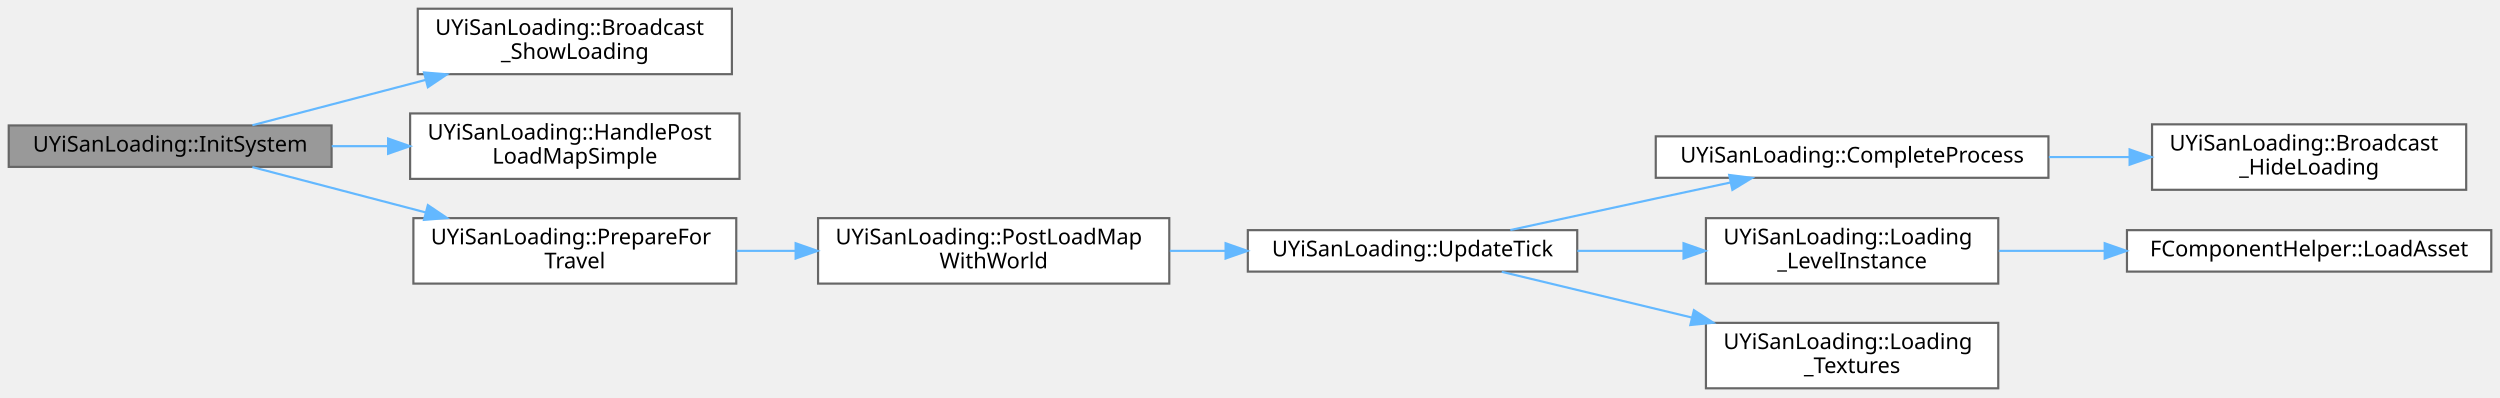
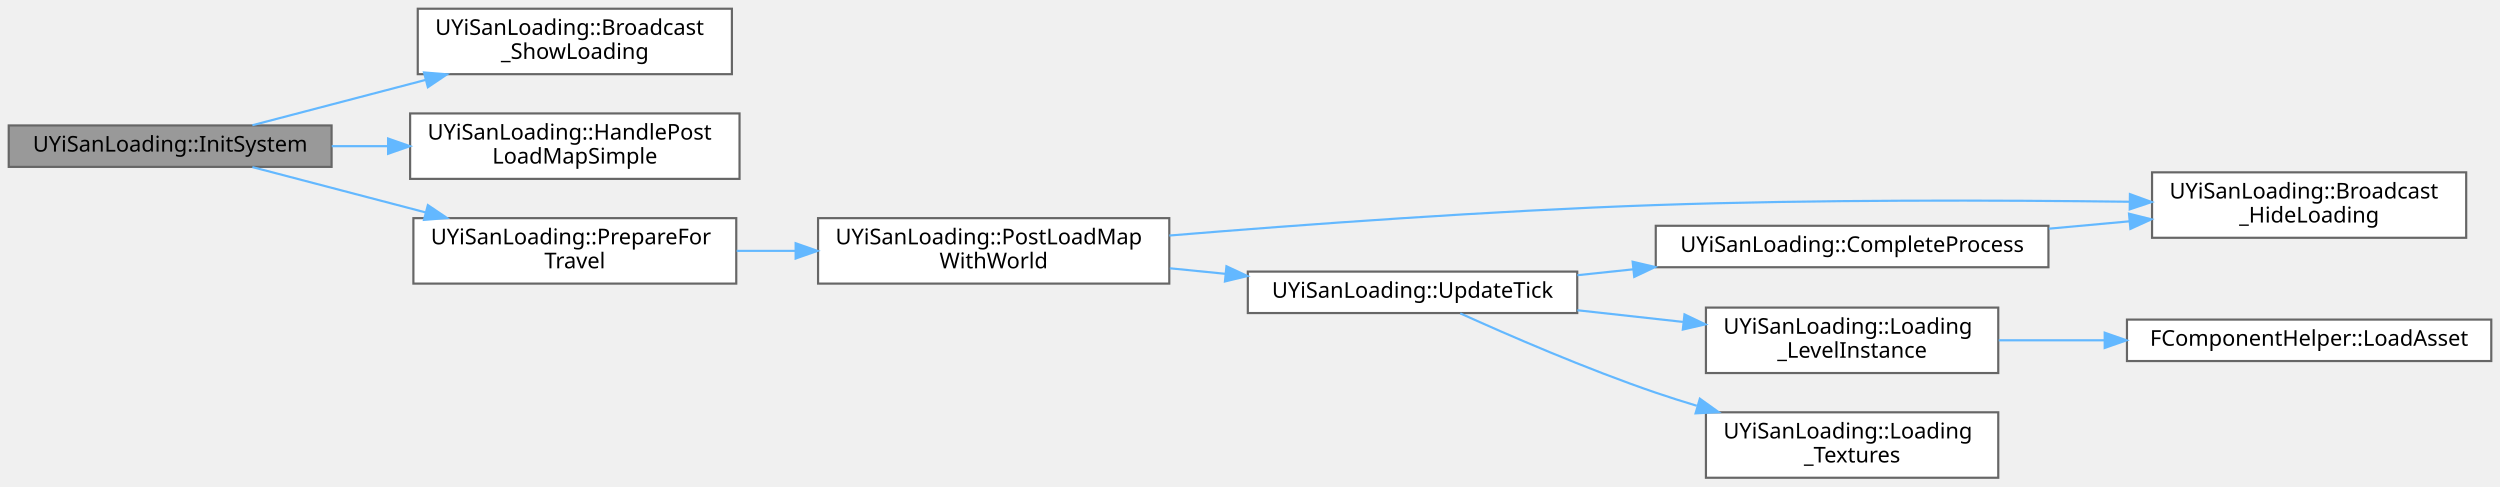
- <svg xmlns="http://www.w3.org/2000/svg" xmlns:xlink="http://www.w3.org/1999/xlink" width="1146pt" height="182pt" viewBox="0.00 0.00 1146.00 182.00">
-   <g id="graph0" class="graph" transform="scale(1 1) rotate(0) translate(4 178)">
+ <svg xmlns="http://www.w3.org/2000/svg" xmlns:xlink="http://www.w3.org/1999/xlink" width="1146pt" height="223pt" viewBox="0.00 0.00 1146.00 223.00">
+   <g id="graph0" class="graph" transform="scale(1 1) rotate(0) translate(4 219)">
    <g id="Node000001" class="node">
      <g id="a_Node000001">
        <a xlink:title="선택적 로딩 화면 오케스트레이션과 함께 서버 이동을 시작합니다.">
-           <polygon fill="#999999" stroke="#666666" points="148,-120.5 0,-120.5 0,-101.5 148,-101.5 148,-120.5" />
-           <text text-anchor="middle" x="74" y="-108.5" font-family="Malgun Gothic" font-size="10.00">UYiSanLoading::InitSystem</text>
+           <polygon fill="#999999" stroke="#666666" points="148,-161.5 0,-161.5 0,-142.5 148,-142.5 148,-161.5" />
+           <text text-anchor="middle" x="74" y="-149.5" font-family="Malgun Gothic" font-size="10.00">UYiSanLoading::InitSystem</text>
        </a>
      </g>
    </g>
    <g id="Node000002" class="node">
      <g id="a_Node000002">
        <a xlink:href="classUYiSanLoading.html#a2bbb8bf4c372ee83143e9b7f39ad82a6" target="_top" xlink:title=" ">
-           <polygon fill="white" stroke="#666666" points="331.5,-174 187.5,-174 187.5,-144 331.5,-144 331.5,-174" />
-           <text text-anchor="start" x="195.5" y="-162" font-family="Malgun Gothic" font-size="10.00">UYiSanLoading::Broadcast</text>
-           <text text-anchor="middle" x="259.5" y="-151" font-family="Malgun Gothic" font-size="10.00">_ShowLoading</text>
+           <polygon fill="white" stroke="#666666" points="331.5,-215 187.5,-215 187.5,-185 331.5,-185 331.5,-215" />
+           <text text-anchor="start" x="195.5" y="-203" font-family="Malgun Gothic" font-size="10.00">UYiSanLoading::Broadcast</text>
+           <text text-anchor="middle" x="259.5" y="-192" font-family="Malgun Gothic" font-size="10.00">_ShowLoading</text>
        </a>
      </g>
    </g>
    <g id="edge1_Node000001_Node000002" class="edge">
      <g id="a_edge1_Node000001_Node000002">
        <a xlink:title=" ">
-           <path fill="none" stroke="#63b8ff" d="M111.69,-120.6C134.42,-126.54 164.3,-134.36 191.17,-141.39" />
-           <polygon fill="#63b8ff" stroke="#63b8ff" points="190.36,-144.79 200.92,-143.94 192.13,-138.02 190.36,-144.79" />
+           <path fill="none" stroke="#63b8ff" d="M111.69,-161.6C134.42,-167.54 164.3,-175.36 191.17,-182.39" />
+           <polygon fill="#63b8ff" stroke="#63b8ff" points="190.36,-185.79 200.92,-184.94 192.13,-179.02 190.36,-185.79" />
        </a>
      </g>
    </g>
    <g id="Node000003" class="node">
      <g id="a_Node000003">
        <a xlink:href="classUYiSanLoading.html#aad22e09de6e8750e0b2b31e6d2a3769e" target="_top" xlink:title="고급 로딩 화면 없이 로딩이 완료되었을 때 호출되는 콜백입니다.">
-           <polygon fill="white" stroke="#666666" points="335,-126 184,-126 184,-96 335,-96 335,-126" />
-           <text text-anchor="start" x="192" y="-114" font-family="Malgun Gothic" font-size="10.00">UYiSanLoading::HandlePost</text>
-           <text text-anchor="middle" x="259.5" y="-103" font-family="Malgun Gothic" font-size="10.00">LoadMapSimple</text>
+           <polygon fill="white" stroke="#666666" points="335,-167 184,-167 184,-137 335,-137 335,-167" />
+           <text text-anchor="start" x="192" y="-155" font-family="Malgun Gothic" font-size="10.00">UYiSanLoading::HandlePost</text>
+           <text text-anchor="middle" x="259.5" y="-144" font-family="Malgun Gothic" font-size="10.00">LoadMapSimple</text>
        </a>
      </g>
    </g>
    <g id="edge2_Node000001_Node000003" class="edge">
      <g id="a_edge2_Node000001_Node000003">
        <a xlink:title=" ">
-           <path fill="none" stroke="#63b8ff" d="M148.05,-111C156.53,-111 165.23,-111 173.84,-111" />
-           <polygon fill="#63b8ff" stroke="#63b8ff" points="173.9,-114.5 183.9,-111 173.9,-107.5 173.9,-114.5" />
+           <path fill="none" stroke="#63b8ff" d="M148.05,-152C156.53,-152 165.23,-152 173.84,-152" />
+           <polygon fill="#63b8ff" stroke="#63b8ff" points="173.9,-155.5 183.9,-152 173.9,-148.5 173.9,-155.5" />
        </a>
      </g>
    </g>
    <g id="Node000004" class="node">
      <g id="a_Node000004">
        <a xlink:href="classUYiSanLoading.html#a5fbfe4432883e1736de50366f25ee5a2" target="_top" xlink:title="진행도 추적기를 초기화하고 로딩 화면을 표시합니다.">
-           <polygon fill="white" stroke="#666666" points="333.5,-78 185.5,-78 185.5,-48 333.5,-48 333.5,-78" />
-           <text text-anchor="start" x="193.5" y="-66" font-family="Malgun Gothic" font-size="10.00">UYiSanLoading::PrepareFor</text>
-           <text text-anchor="middle" x="259.5" y="-55" font-family="Malgun Gothic" font-size="10.00">Travel</text>
+           <polygon fill="white" stroke="#666666" points="333.5,-119 185.5,-119 185.5,-89 333.5,-89 333.5,-119" />
+           <text text-anchor="start" x="193.5" y="-107" font-family="Malgun Gothic" font-size="10.00">UYiSanLoading::PrepareFor</text>
+           <text text-anchor="middle" x="259.5" y="-96" font-family="Malgun Gothic" font-size="10.00">Travel</text>
        </a>
      </g>
    </g>
    <g id="edge3_Node000001_Node000004" class="edge">
      <g id="a_edge3_Node000001_Node000004">
        <a xlink:title=" ">
-           <path fill="none" stroke="#63b8ff" d="M111.69,-101.4C134.42,-95.46 164.3,-87.64 191.17,-80.61" />
-           <polygon fill="#63b8ff" stroke="#63b8ff" points="192.13,-83.98 200.92,-78.06 190.36,-77.21 192.13,-83.98" />
+           <path fill="none" stroke="#63b8ff" d="M111.69,-142.4C134.42,-136.46 164.3,-128.64 191.17,-121.61" />
+           <polygon fill="#63b8ff" stroke="#63b8ff" points="192.13,-124.98 200.92,-119.06 190.36,-118.21 192.13,-124.98" />
        </a>
      </g>
    </g>
    <g id="Node000005" class="node">
      <g id="a_Node000005">
        <a xlink:href="classUYiSanLoading.html#a0441afb84f146c695636184c5e05d4c6" target="_top" xlink:title="맵 로드 완료를 처리하여 스트리밍 상태 폴링을 이어갑니다.">
-           <polygon fill="white" stroke="#666666" points="532,-78 371,-78 371,-48 532,-48 532,-78" />
-           <text text-anchor="start" x="379" y="-66" font-family="Malgun Gothic" font-size="10.00">UYiSanLoading::PostLoadMap</text>
-           <text text-anchor="middle" x="451.5" y="-55" font-family="Malgun Gothic" font-size="10.00">WithWorld</text>
+           <polygon fill="white" stroke="#666666" points="532,-119 371,-119 371,-89 532,-89 532,-119" />
+           <text text-anchor="start" x="379" y="-107" font-family="Malgun Gothic" font-size="10.00">UYiSanLoading::PostLoadMap</text>
+           <text text-anchor="middle" x="451.5" y="-96" font-family="Malgun Gothic" font-size="10.00">WithWorld</text>
        </a>
      </g>
    </g>
    <g id="edge4_Node000004_Node000005" class="edge">
      <g id="a_edge4_Node000004_Node000005">
        <a xlink:title=" ">
-           <path fill="none" stroke="#63b8ff" d="M333.69,-63C342.5,-63 351.57,-63 360.59,-63" />
-           <polygon fill="#63b8ff" stroke="#63b8ff" points="360.72,-66.5 370.72,-63 360.72,-59.5 360.72,-66.5" />
+           <path fill="none" stroke="#63b8ff" d="M333.69,-104C342.5,-104 351.57,-104 360.59,-104" />
+           <polygon fill="#63b8ff" stroke="#63b8ff" points="360.72,-107.5 370.72,-104 360.72,-100.5 360.72,-107.5" />
        </a>
      </g>
    </g>
    <g id="Node000006" class="node">
      <g id="a_Node000006">
-         <a xlink:href="classUYiSanLoading.html#ae7655dc1152f3200dbceecaf25b38002" target="_top" xlink:title="스트리밍 진행도를 폴링하고 로딩 상태를 전환합니다.">
-           <polygon fill="white" stroke="#666666" points="719,-72.5 568,-72.5 568,-53.5 719,-53.5 719,-72.5" />
-           <text text-anchor="middle" x="643.5" y="-60.5" font-family="Malgun Gothic" font-size="10.00">UYiSanLoading::UpdateTick</text>
+         <a xlink:href="classUYiSanLoading.html#abf0458032ae94f3d27b54388b21efb1d" target="_top" xlink:title=" ">
+           <polygon fill="white" stroke="#666666" points="1126.5,-140 982.5,-140 982.5,-110 1126.5,-110 1126.5,-140" />
+           <text text-anchor="start" x="990.5" y="-128" font-family="Malgun Gothic" font-size="10.00">UYiSanLoading::Broadcast</text>
+           <text text-anchor="middle" x="1054.5" y="-117" font-family="Malgun Gothic" font-size="10.00">_HideLoading</text>
        </a>
      </g>
    </g>
    <g id="edge5_Node000005_Node000006" class="edge">
      <g id="a_edge5_Node000005_Node000006">
        <a xlink:title=" ">
-           <path fill="none" stroke="#63b8ff" d="M532.25,-63C540.63,-63 549.16,-63 557.59,-63" />
-           <polygon fill="#63b8ff" stroke="#63b8ff" points="557.81,-66.5 567.81,-63 557.81,-59.5 557.81,-66.5" />
+           <path fill="none" stroke="#63b8ff" d="M532.03,-111.03C593,-116.06 679.24,-122.37 755,-125 828.44,-127.55 912.1,-127.27 972.13,-126.52" />
+           <polygon fill="#63b8ff" stroke="#63b8ff" points="972.36,-130.02 982.31,-126.39 972.26,-123.02 972.36,-130.02" />
        </a>
      </g>
    </g>
    <g id="Node000007" class="node">
      <g id="a_Node000007">
+         <a xlink:href="classUYiSanLoading.html#ae7655dc1152f3200dbceecaf25b38002" target="_top" xlink:title="스트리밍 진행도를 폴링하고 로딩 상태를 전환합니다.">
+           <polygon fill="white" stroke="#666666" points="719,-94.5 568,-94.5 568,-75.5 719,-75.5 719,-94.5" />
+           <text text-anchor="middle" x="643.5" y="-82.5" font-family="Malgun Gothic" font-size="10.00">UYiSanLoading::UpdateTick</text>
+         </a>
+       </g>
+     </g>
+     <g id="edge6_Node000005_Node000007" class="edge">
+       <g id="a_edge6_Node000005_Node000007">
+         <a xlink:title=" ">
+           <path fill="none" stroke="#63b8ff" d="M532.25,-96.02C540.63,-95.19 549.16,-94.33 557.59,-93.49" />
+           <polygon fill="#63b8ff" stroke="#63b8ff" points="558.2,-96.95 567.81,-92.47 557.51,-89.98 558.2,-96.95" />
+         </a>
+       </g>
+     </g>
+     <g id="Node000008" class="node">
+       <g id="a_Node000008">
        <a xlink:href="classUYiSanLoading.html#ab48994aeea87093f36721bcf5760b9ca" target="_top" xlink:title=" ">
          <polygon fill="white" stroke="#666666" points="935,-115.5 755,-115.5 755,-96.5 935,-96.5 935,-115.5" />
          <text text-anchor="middle" x="845" y="-103.5" font-family="Malgun Gothic" font-size="10.00">UYiSanLoading::CompleteProcess</text>
        </a>
      </g>
    </g>
-     <g id="edge6_Node000006_Node000007" class="edge">
-       <g id="a_edge6_Node000006_Node000007">
+     <g id="edge7_Node000007_Node000008" class="edge">
+       <g id="a_edge7_Node000007_Node000008">
        <a xlink:title=" ">
-           <path fill="none" stroke="#63b8ff" d="M688.32,-72.55C708.6,-76.97 733.03,-82.27 755,-87 766.11,-89.39 778,-91.94 789.36,-94.37" />
-           <polygon fill="#63b8ff" stroke="#63b8ff" points="788.66,-97.8 799.17,-96.46 790.12,-90.95 788.66,-97.8" />
+           <path fill="none" stroke="#63b8ff" d="M719.07,-92.85C727.42,-93.73 736.03,-94.63 744.63,-95.54" />
+           <polygon fill="#63b8ff" stroke="#63b8ff" points="744.4,-99.03 754.71,-96.6 745.13,-92.07 744.4,-99.03" />
        </a>
      </g>
    </g>
    <g id="Node000009" class="node">
      <g id="a_Node000009">
        <a xlink:href="classUYiSanLoading.html#a3d20dc883b19413899b22d0e711d637f" target="_top" xlink:title="레벨 인스턴스 스트리밍 진행도를 모니터링하고 상태를 전환합니다.">
          <polygon fill="white" stroke="#666666" points="912,-78 778,-78 778,-48 912,-48 912,-78" />
          <text text-anchor="start" x="786" y="-66" font-family="Malgun Gothic" font-size="10.00">UYiSanLoading::Loading</text>
          <text text-anchor="middle" x="845" y="-55" font-family="Malgun Gothic" font-size="10.00">_LevelInstance</text>
        </a>
      </g>
    </g>
-     <g id="edge8_Node000006_Node000009" class="edge">
-       <g id="a_edge8_Node000006_Node000009">
+     <g id="edge9_Node000007_Node000009" class="edge">
+       <g id="a_edge9_Node000007_Node000009">
        <a xlink:title=" ">
-           <path fill="none" stroke="#63b8ff" d="M719.07,-63C734.87,-63 751.57,-63 767.44,-63" />
-           <polygon fill="#63b8ff" stroke="#63b8ff" points="767.73,-66.5 777.73,-63 767.73,-59.5 767.73,-66.5" />
+           <path fill="none" stroke="#63b8ff" d="M719.07,-76.78C734.87,-75.03 751.57,-73.19 767.44,-71.44" />
+           <polygon fill="#63b8ff" stroke="#63b8ff" points="768.17,-74.88 777.73,-70.31 767.4,-67.93 768.17,-74.88" />
        </a>
      </g>
    </g>
    <g id="Node000011" class="node">
      <g id="a_Node000011">
        <a xlink:href="classUYiSanLoading.html#aa0db336d5a0332cd44740870635460b2" target="_top" xlink:title="텍스처 스트리밍 통계를 폴링해 진행도를 갱신하고 필요 시 타임아웃을 적용합니다.">
          <polygon fill="white" stroke="#666666" points="912,-30 778,-30 778,0 912,0 912,-30" />
          <text text-anchor="start" x="786" y="-18" font-family="Malgun Gothic" font-size="10.00">UYiSanLoading::Loading</text>
          <text text-anchor="middle" x="845" y="-7" font-family="Malgun Gothic" font-size="10.00">_Textures</text>
        </a>
      </g>
    </g>
-     <g id="edge10_Node000006_Node000011" class="edge">
-       <g id="a_edge10_Node000006_Node000011">
+     <g id="edge11_Node000007_Node000011" class="edge">
+       <g id="a_edge11_Node000007_Node000011">
        <a xlink:title=" ">
-           <path fill="none" stroke="#63b8ff" d="M684.39,-53.4C709.32,-47.4 742.16,-39.5 771.57,-32.43" />
-           <polygon fill="#63b8ff" stroke="#63b8ff" points="772.49,-35.81 781.39,-30.06 770.85,-29 772.49,-35.81" />
+           <path fill="none" stroke="#63b8ff" d="M665.37,-75.35C687.35,-65.41 723.14,-49.87 755,-39 761.06,-36.93 767.41,-34.92 773.79,-33" />
+           <polygon fill="#63b8ff" stroke="#63b8ff" points="775.21,-36.24 783.83,-30.07 773.25,-29.52 775.21,-36.24" />
        </a>
      </g>
    </g>
-     <g id="Node000008" class="node">
-       <g id="a_Node000008">
-         <a xlink:href="classUYiSanLoading.html#abf0458032ae94f3d27b54388b21efb1d" target="_top" xlink:title=" ">
-           <polygon fill="white" stroke="#666666" points="1126.5,-121 982.5,-121 982.5,-91 1126.5,-91 1126.5,-121" />
-           <text text-anchor="start" x="990.5" y="-109" font-family="Malgun Gothic" font-size="10.00">UYiSanLoading::Broadcast</text>
-           <text text-anchor="middle" x="1054.5" y="-98" font-family="Malgun Gothic" font-size="10.00">_HideLoading</text>
-         </a>
-       </g>
-     </g>
-     <g id="edge7_Node000007_Node000008" class="edge">
-       <g id="a_edge7_Node000007_Node000008">
+     <g id="edge8_Node000008_Node000006" class="edge">
+       <g id="a_edge8_Node000008_Node000006">
        <a xlink:title=" ">
-           <path fill="none" stroke="#63b8ff" d="M935.2,-106C947.47,-106 960.02,-106 972.14,-106" />
-           <polygon fill="#63b8ff" stroke="#63b8ff" points="972.21,-109.5 982.21,-106 972.21,-102.5 972.21,-109.5" />
+           <path fill="none" stroke="#63b8ff" d="M935.2,-114.17C947.47,-115.29 960.02,-116.44 972.14,-117.55" />
+           <polygon fill="#63b8ff" stroke="#63b8ff" points="971.93,-121.05 982.21,-118.47 972.57,-114.07 971.93,-121.05" />
        </a>
      </g>
    </g>
    <g id="Node000010" class="node">
      <g id="a_Node000010">
        <a xlink:href="structFComponentHelper.html#ac37cef436e9aaef1f0c655d781a95e66" target="_top" xlink:title=" ">
          <polygon fill="white" stroke="#666666" points="1138,-72.5 971,-72.5 971,-53.5 1138,-53.5 1138,-72.5" />
          <text text-anchor="middle" x="1054.5" y="-60.5" font-family="Malgun Gothic" font-size="10.00">FComponentHelper::LoadAsset</text>
        </a>
      </g>
    </g>
-     <g id="edge9_Node000009_Node000010" class="edge">
-       <g id="a_edge9_Node000009_Node000010">
+     <g id="edge10_Node000009_Node000010" class="edge">
+       <g id="a_edge10_Node000009_Node000010">
        <a xlink:title=" ">
          <path fill="none" stroke="#63b8ff" d="M912.22,-63C927.65,-63 944.34,-63 960.68,-63" />
          <polygon fill="#63b8ff" stroke="#63b8ff" points="960.79,-66.5 970.79,-63 960.79,-59.5 960.79,-66.5" />
        </a>
      </g>
    </g>
  </g>
</svg>
